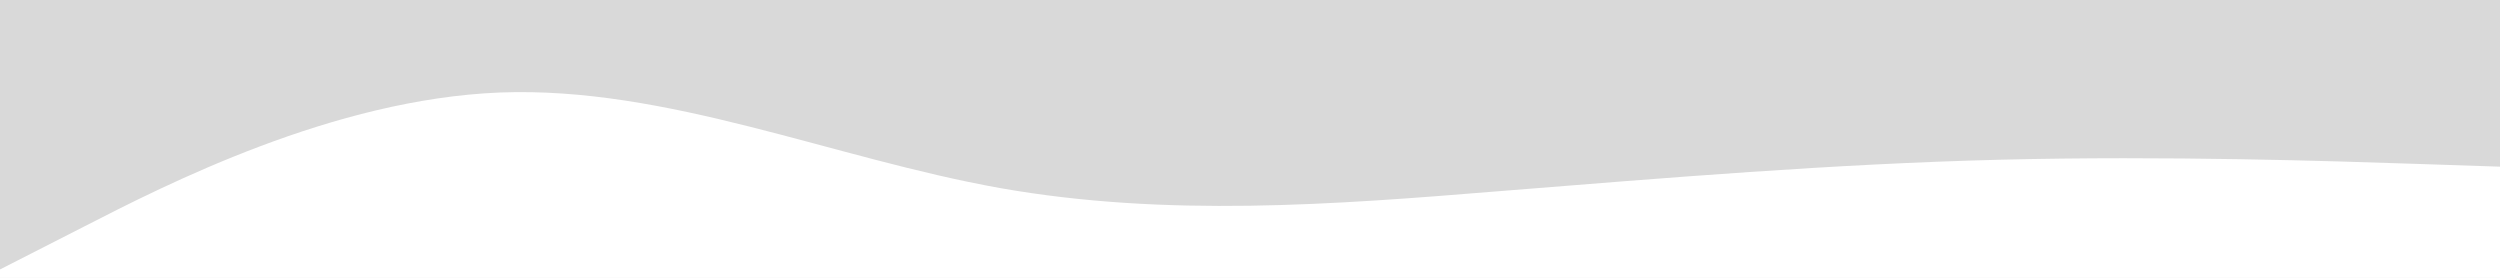
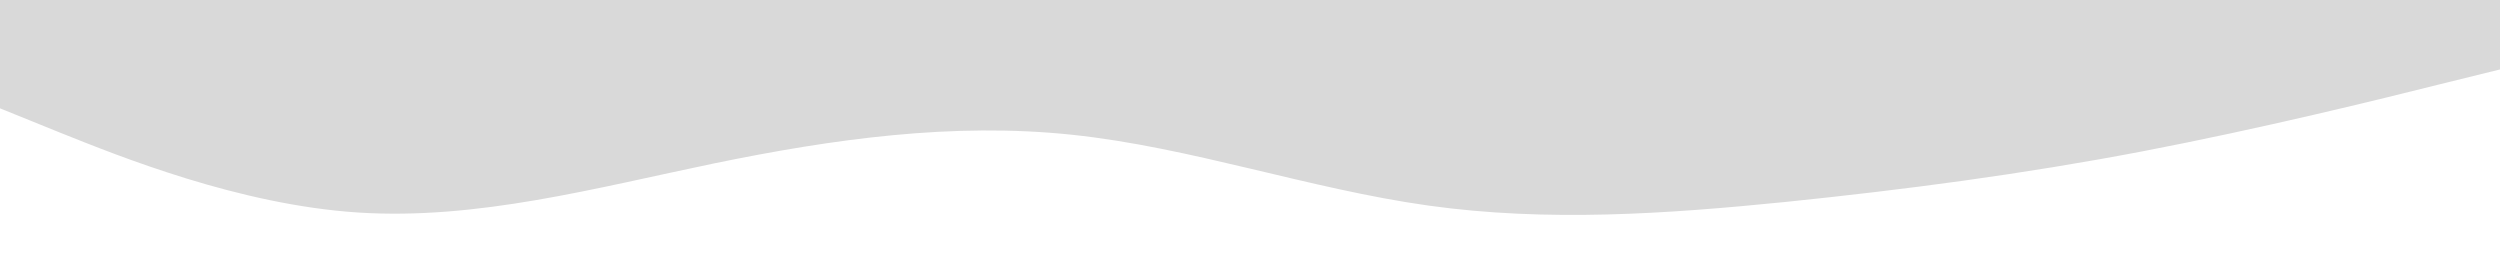
<svg xmlns="http://www.w3.org/2000/svg" id="visual" viewBox="0 0 900 100" width="900" height="100" version="1.1">
-   <rect x="0" y="0" width="900" height="100" fill="#fff" />
-   <path d="M0 97L30 81.7C60 66.3 120 35.7 180 33.3C240 31 300 57 360 67.7C420 78.3 480 73.7 540 68.8C600 64 660 59 720 57.5C780 56 840 58 870 59L900 60L900 0L870 0C840 0 780 0 720 0C660 0 600 0 540 0C480 0 420 0 360 0C300 0 240 0 180 0C120 0 60 0 30 0L0 0Z" fill="#d9d9d9" stroke-linecap="round" stroke-linejoin="miter" />
+   <rect x="0" y="0" width="900" height="100" fill="#d9d9d9" />
+   <path d="M0 39L21.5 47.7C43 56.3 86 73.7 128.8 76.5C171.7 79.3 214.3 67.7 257.2 58.8C300 50 343 44 385.8 48.5C428.7 53 471.3 68 514.2 74C557 80 600 77 642.8 72.7C685.7 68.3 728.3 62.7 771.2 54.5C814 46.3 857 35.7 878.5 30.3L900 25L900 101L878.5 101C857 101 814 101 771.2 101C728.3 101 685.7 101 642.8 101C600 101 557 101 514.2 101C471.3 101 428.7 101 385.8 101C343 101 300 101 257.2 101C214.3 101 171.7 101 128.8 101C86 101 43 101 21.5 101L0 101Z" fill="#fff" stroke-linecap="round" stroke-linejoin="miter" />
</svg>
